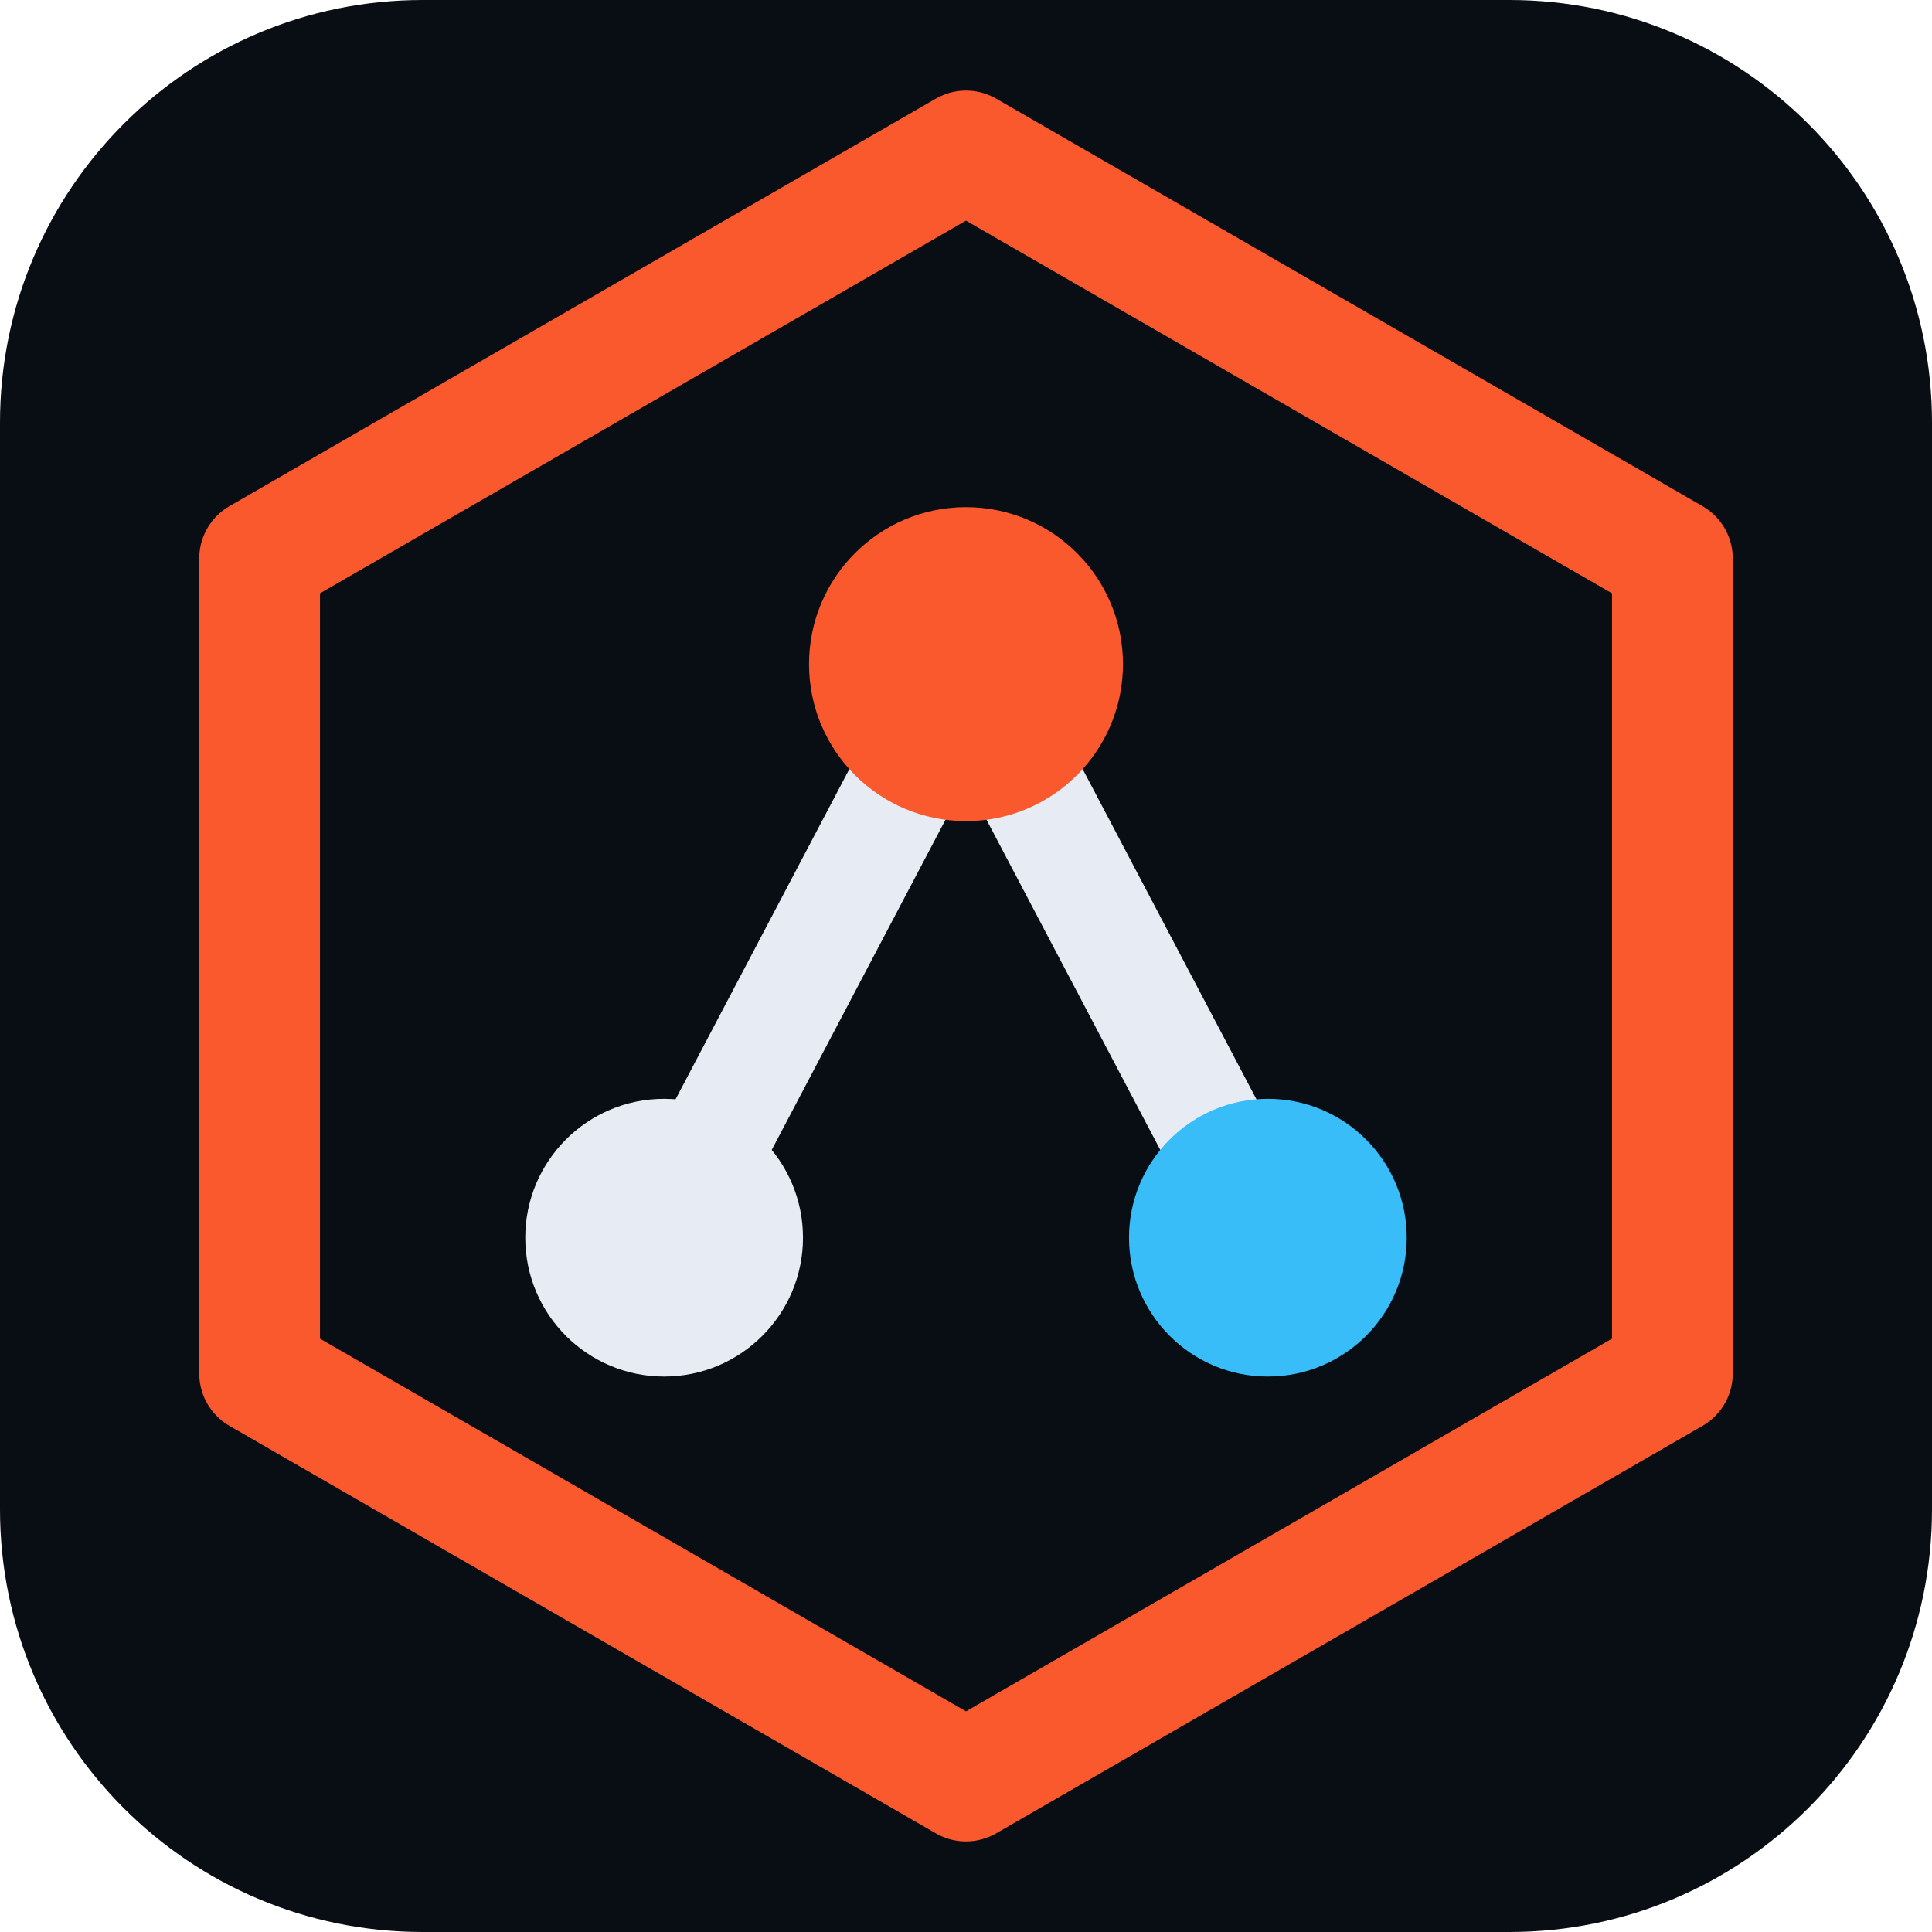
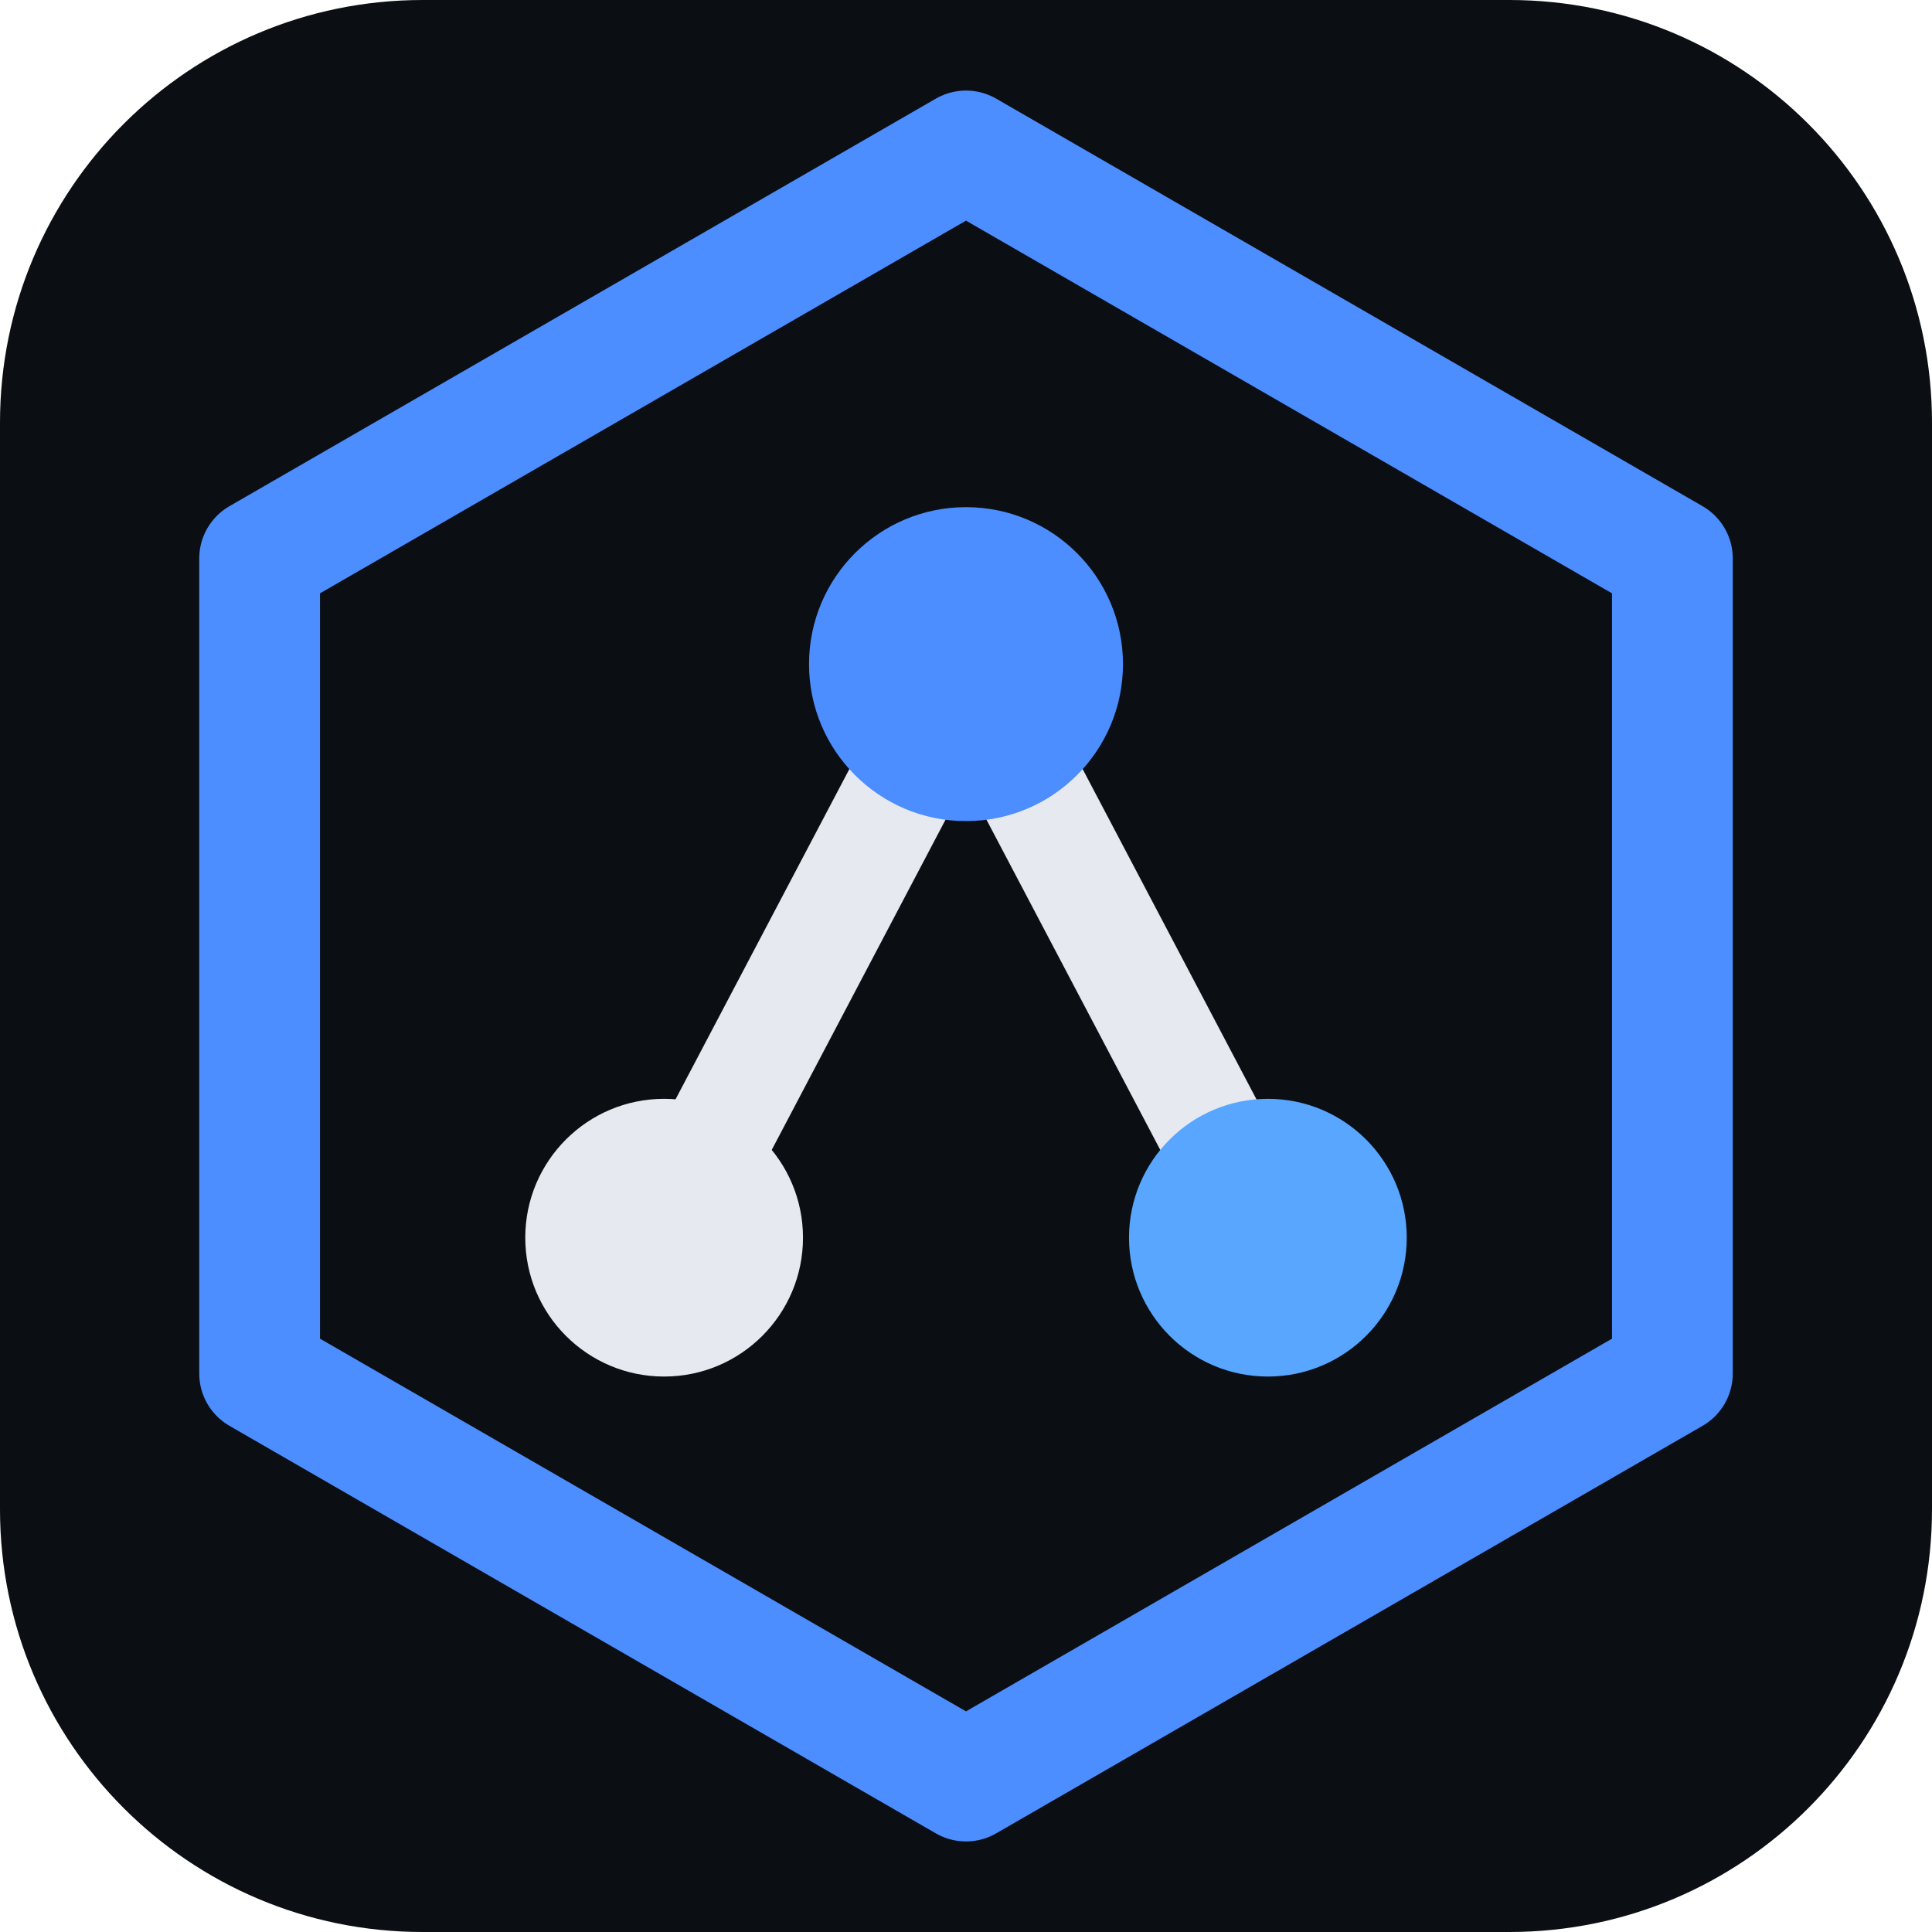
<svg xmlns="http://www.w3.org/2000/svg" width="32" height="32" viewBox="0 0 32 32" fill="none">
-   <rect width="32" height="32" rx="7" fill="#090d14" />
-   <path d="M16 2.5 27.7 9.25v13.5L16 29.5 4.3 22.75V9.25L16 2.5Z" stroke="#fa582d" stroke-width="2" stroke-linejoin="round" />
-   <path d="M11 20.5 16 11l5 9.5" stroke="#e7ebf3" stroke-width="1.8" stroke-linecap="round" />
-   <circle cx="16" cy="11" r="2.6" fill="#fa582d" />
-   <circle cx="11" cy="20.5" r="2.3" fill="#e7ebf3" />
-   <circle cx="21" cy="20.5" r="2.3" fill="#38bdf8" />
+   <rect width="32" height="32" rx="7" fill="#0b0f14" />
+   <path d="M16 2.5 27.7 9.25v13.5L16 29.5 4.3 22.75V9.25L16 2.5Z" stroke="#4c8dff" stroke-width="2" stroke-linejoin="round" />
+   <path d="M11 20.5 16 11l5 9.5" stroke="#e6eaf0" stroke-width="1.8" stroke-linecap="round" />
+   <circle cx="16" cy="11" r="2.6" fill="#4c8dff" />
+   <circle cx="11" cy="20.5" r="2.3" fill="#e6eaf0" />
+   <circle cx="21" cy="20.5" r="2.3" fill="#58a6ff" />
</svg>
